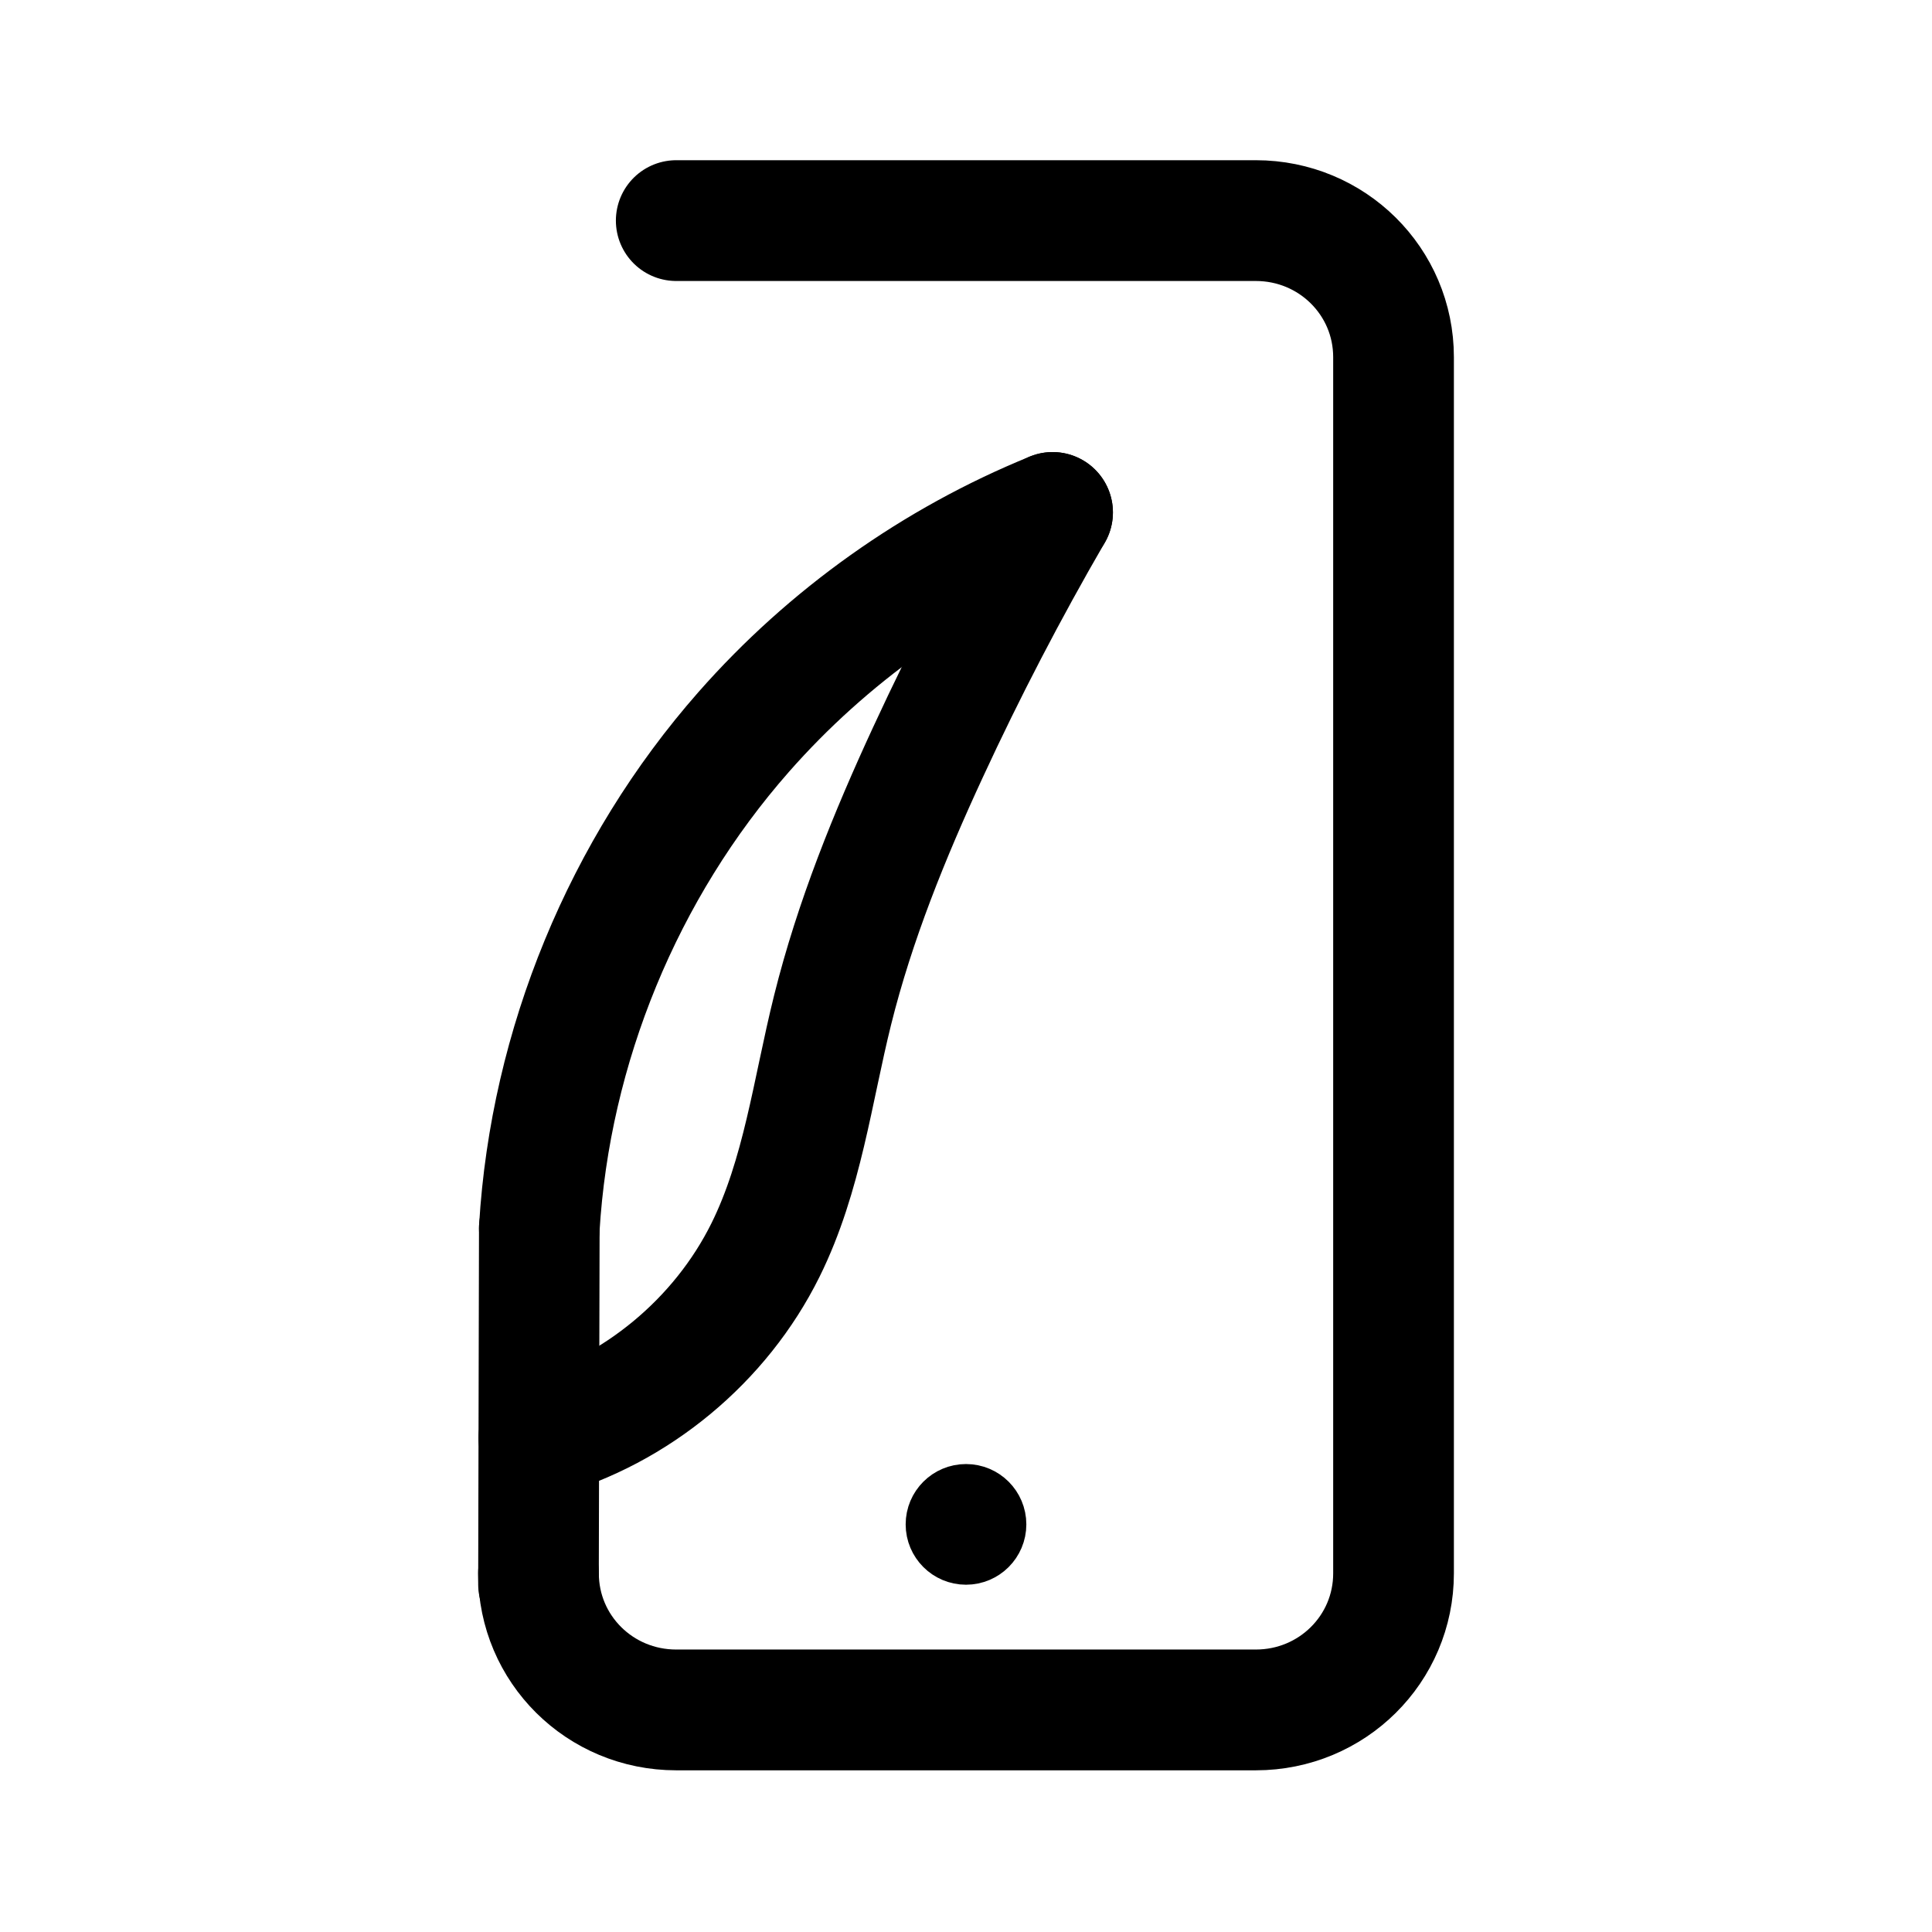
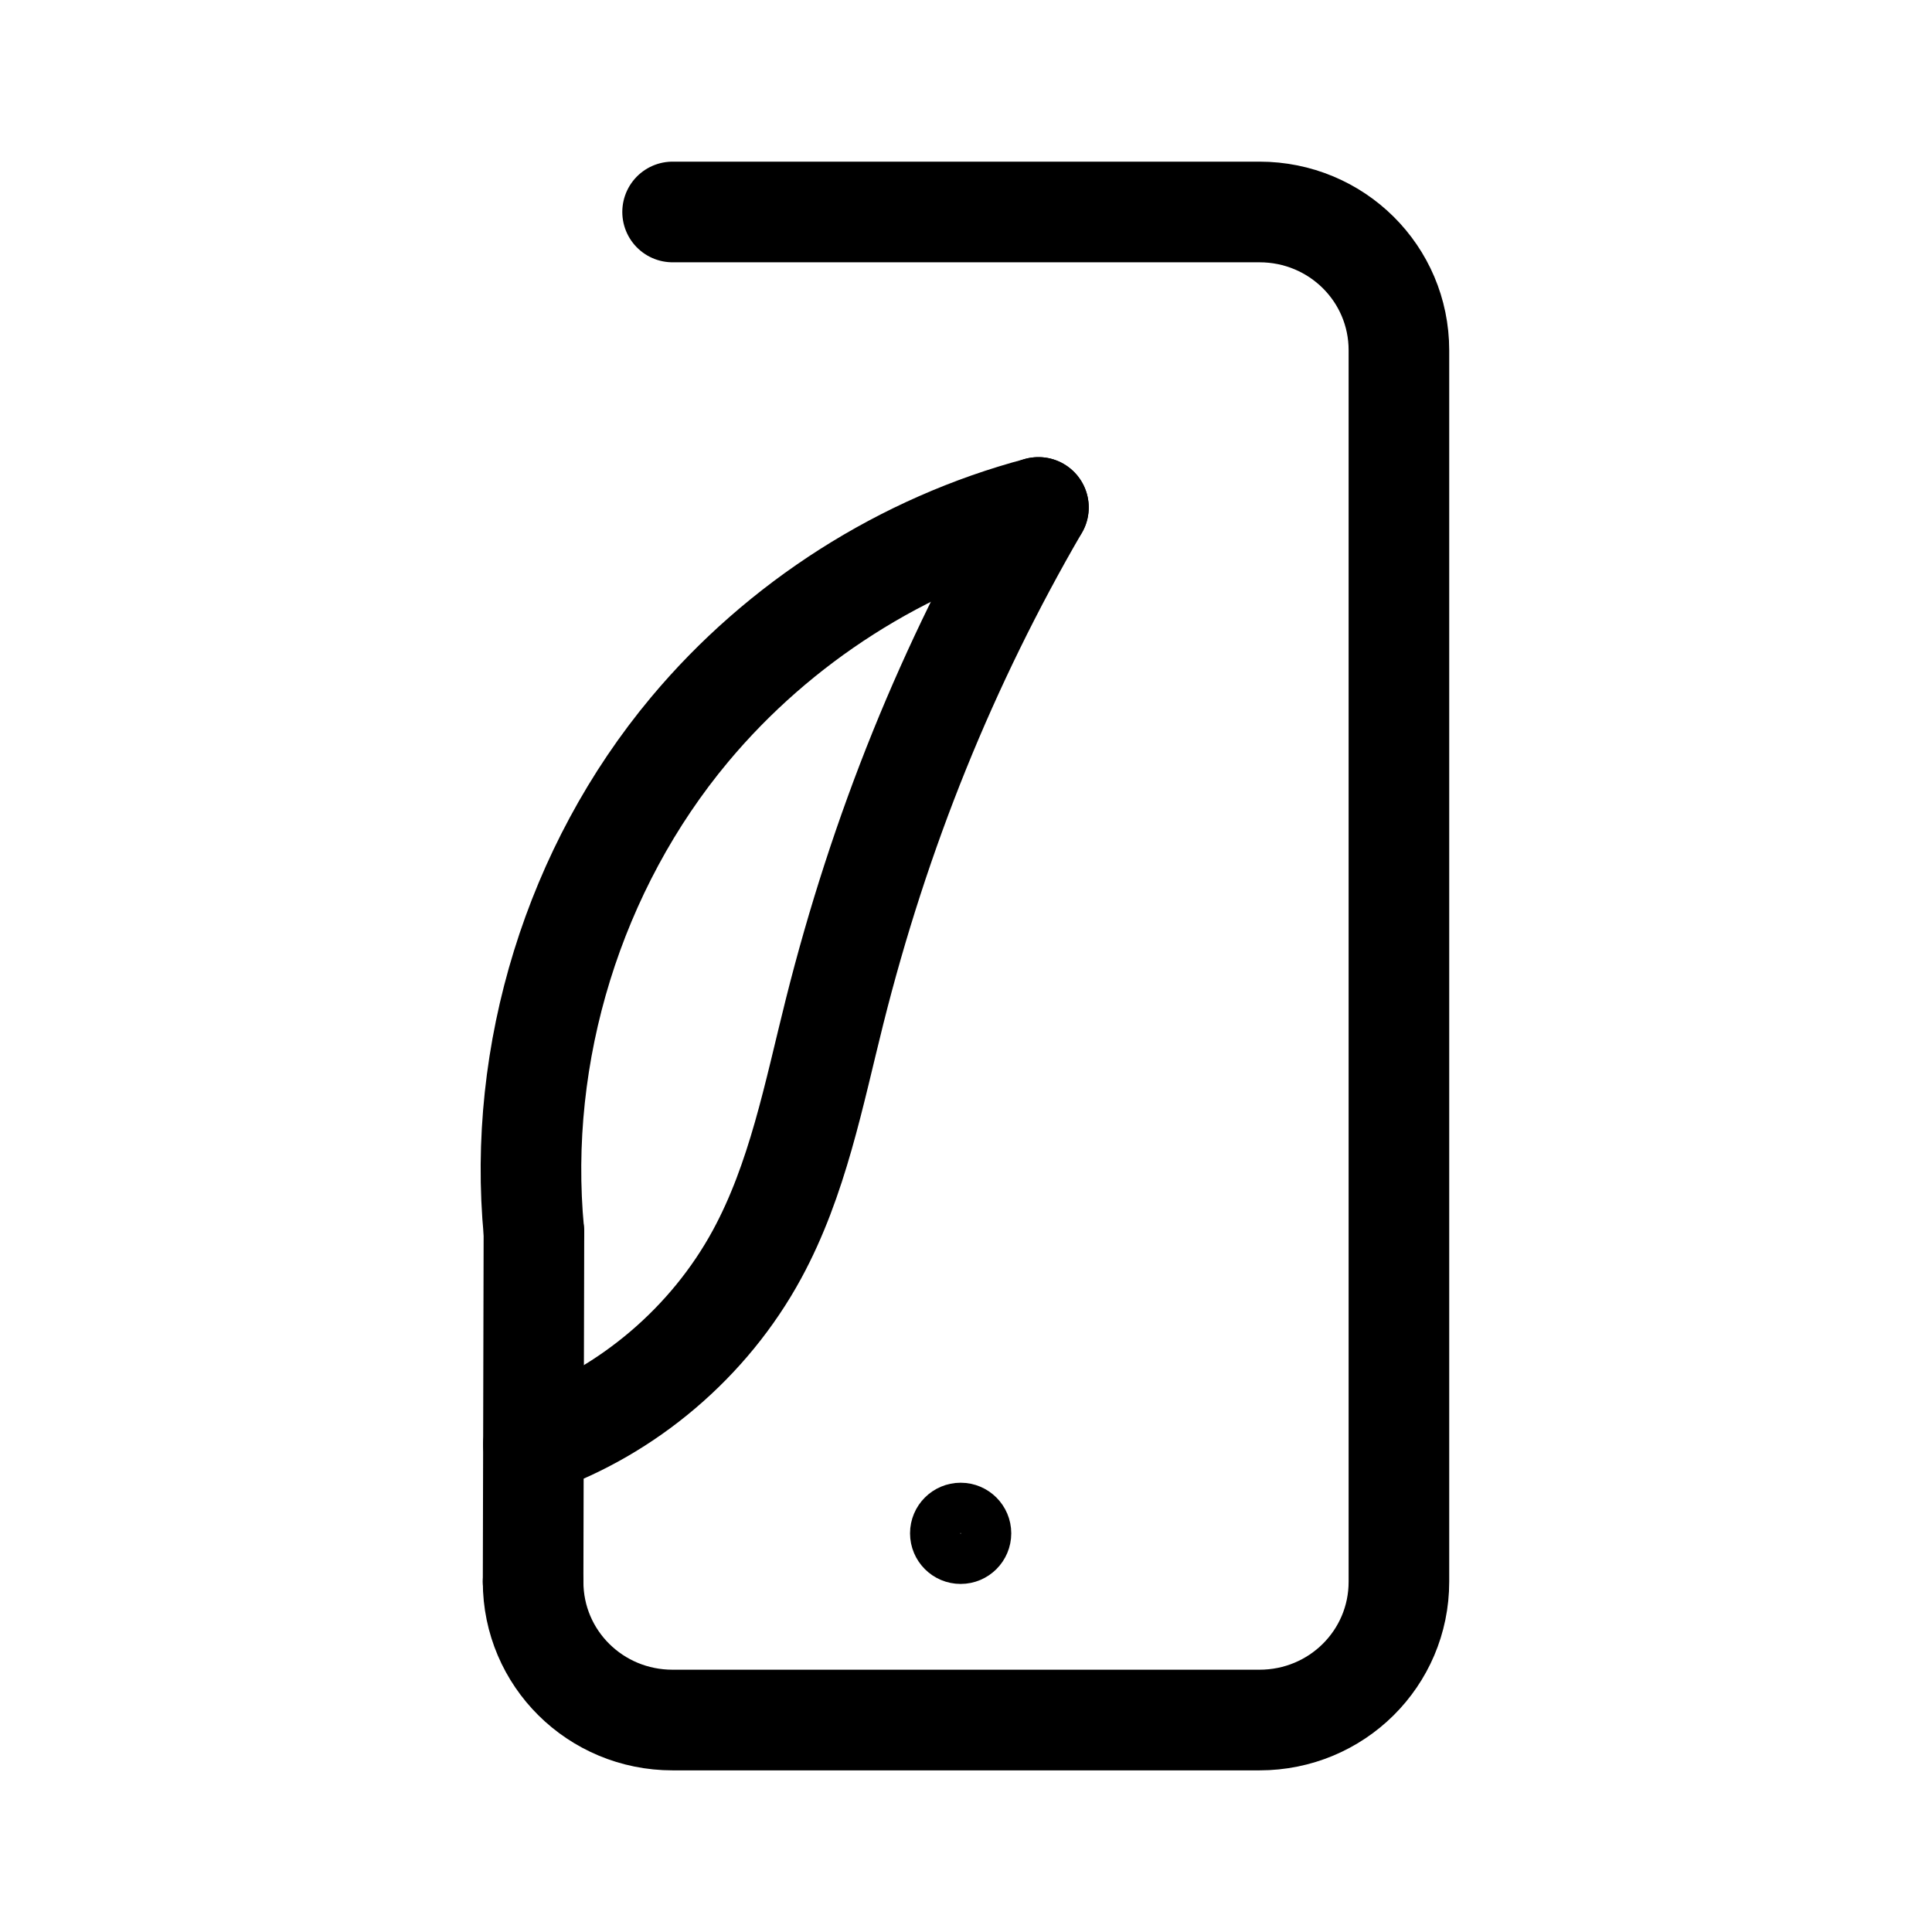
<svg xmlns="http://www.w3.org/2000/svg" width="192" height="192" viewBox="0 0 50.8 50.8" version="1.1" id="svg1" xml:space="preserve">
  <defs id="defs1" />
-   <g id="g44" transform="matrix(0.9739511,0,0,0.9745219,-6.528763,1.565212)" style="stroke-width:3.256;stroke-dasharray:none">
-     <path id="rect41" style="opacity:1;fill:none;stroke:#000000;stroke-width:3.259;stroke-linecap:round;stroke-linejoin:round;stroke-dasharray:none;paint-order:markers fill stroke" d="m 24.96,4.346 h 15.646 c 2.06,0 3.719,1.643 3.719,3.685 V 40.845 c 0,2.041 -1.658,3.685 -3.719,3.685 h -15.646 c -2.06,0 -3.719,-1.643 -3.719,-3.685" />
-     <path style="opacity:1;fill:none;fill-opacity:1;stroke:#000000;stroke-width:3.256;stroke-linecap:round;stroke-linejoin:round;stroke-dasharray:none;stroke-opacity:1;paint-order:markers fill stroke" d="m 21.263,31.533 c 0.295,-4.908 2.27,-9.7 5.519,-13.391 2.273,-2.582 5.152,-4.627 8.339,-5.922" id="path42" />
-     <path style="opacity:1;fill:none;fill-opacity:1;stroke:#000000;stroke-width:3.256;stroke-linecap:round;stroke-linejoin:round;stroke-dasharray:none;stroke-opacity:1;paint-order:markers fill stroke" d="m 35.121,12.219 c -1.219,2.102 -2.342,4.26 -3.362,6.465 -1.042,2.251 -1.98,4.56 -2.579,6.967 -0.542,2.179 -0.813,4.458 -1.81,6.469 -1.211,2.444 -3.493,4.334 -6.12,5.067" id="path43" />
-     <path style="opacity:1;fill:none;fill-opacity:1;stroke:#000000;stroke-width:3.256;stroke-linecap:round;stroke-linejoin:round;stroke-dasharray:none;stroke-opacity:1;paint-order:markers fill stroke" d="m 21.241,41.139 0.022,-9.606" id="path44" />
+   <g id="g1" transform="matrix(1.012657,0,0,1.012657,-0.3214802,-0.3214802)" style="stroke-width:2.613;stroke-dasharray:none">
+     <g id="g44" transform="matrix(0.9738838,0,0,0.9744545,-6.526557,1.586375)" style="stroke-width:2.682;stroke-dasharray:none">
+       <path id="rect41" style="opacity:1;fill:none;stroke:#000000;stroke-width:2.682;stroke-linecap:round;stroke-linejoin:round;stroke-dasharray:none;paint-order:markers fill stroke" d="m 24.96,4.346 h 15.646 c 2.06,0 3.719,1.643 3.719,3.685 V 40.845 c 0,2.041 -1.658,3.685 -3.719,3.685 h -15.646 c -2.06,0 -3.719,-1.643 -3.719,-3.685" />
+       <path style="opacity:1;fill:none;fill-opacity:1;stroke:#000000;stroke-width:2.682;stroke-linecap:round;stroke-linejoin:round;stroke-dasharray:none;stroke-opacity:1;paint-order:markers fill stroke" d="m 21.263,31.533 c -0.456,-4.775 1.072,-9.71 4.147,-13.391 2.394,-2.866 5.692,-4.966 9.302,-5.922" id="path42" transform="matrix(1.000098,0,0,1,-0.00207607,0)" />
+       <path style="opacity:1;fill:none;fill-opacity:1;stroke:#000000;stroke-width:2.682;stroke-linecap:round;stroke-linejoin:round;stroke-dasharray:none;stroke-opacity:1;paint-order:markers fill stroke" d="m 34.713,12.219 c -1.208,2.076 -2.268,4.239 -3.17,6.465 -0.917,2.265 -1.67,4.597 -2.265,6.967 -0.553,2.202 -0.982,4.474 -2.067,6.469 -1.274,2.344 -3.443,4.187 -5.961,5.067" id="path43" transform="matrix(1.000098,0,0,1,-0.00207607,0)" />
+       <path style="opacity:1;fill:none;fill-opacity:1;stroke:#000000;stroke-width:2.682;stroke-linecap:round;stroke-linejoin:round;stroke-dasharray:none;stroke-opacity:1;paint-order:markers fill stroke" d="m 21.241,40.845 0.022,-9.313" id="path44" />
+     </g>
+     <circle style="opacity:1;fill:none;fill-opacity:1;stroke:#000000;stroke-width:1.306;stroke-linecap:round;stroke-linejoin:round;stroke-dasharray:none;stroke-opacity:1;paint-order:markers fill stroke" id="path45" cx="25.261" cy="40.131" r="0.661" />
  </g>
-   <circle style="opacity:1;fill:none;fill-opacity:1;stroke:#000000;stroke-width:1.587;stroke-linecap:round;stroke-linejoin:round;stroke-dasharray:none;stroke-opacity:1;paint-order:markers fill stroke" id="path45" cx="25.4" cy="40.082" r="0.793" />
</svg>
